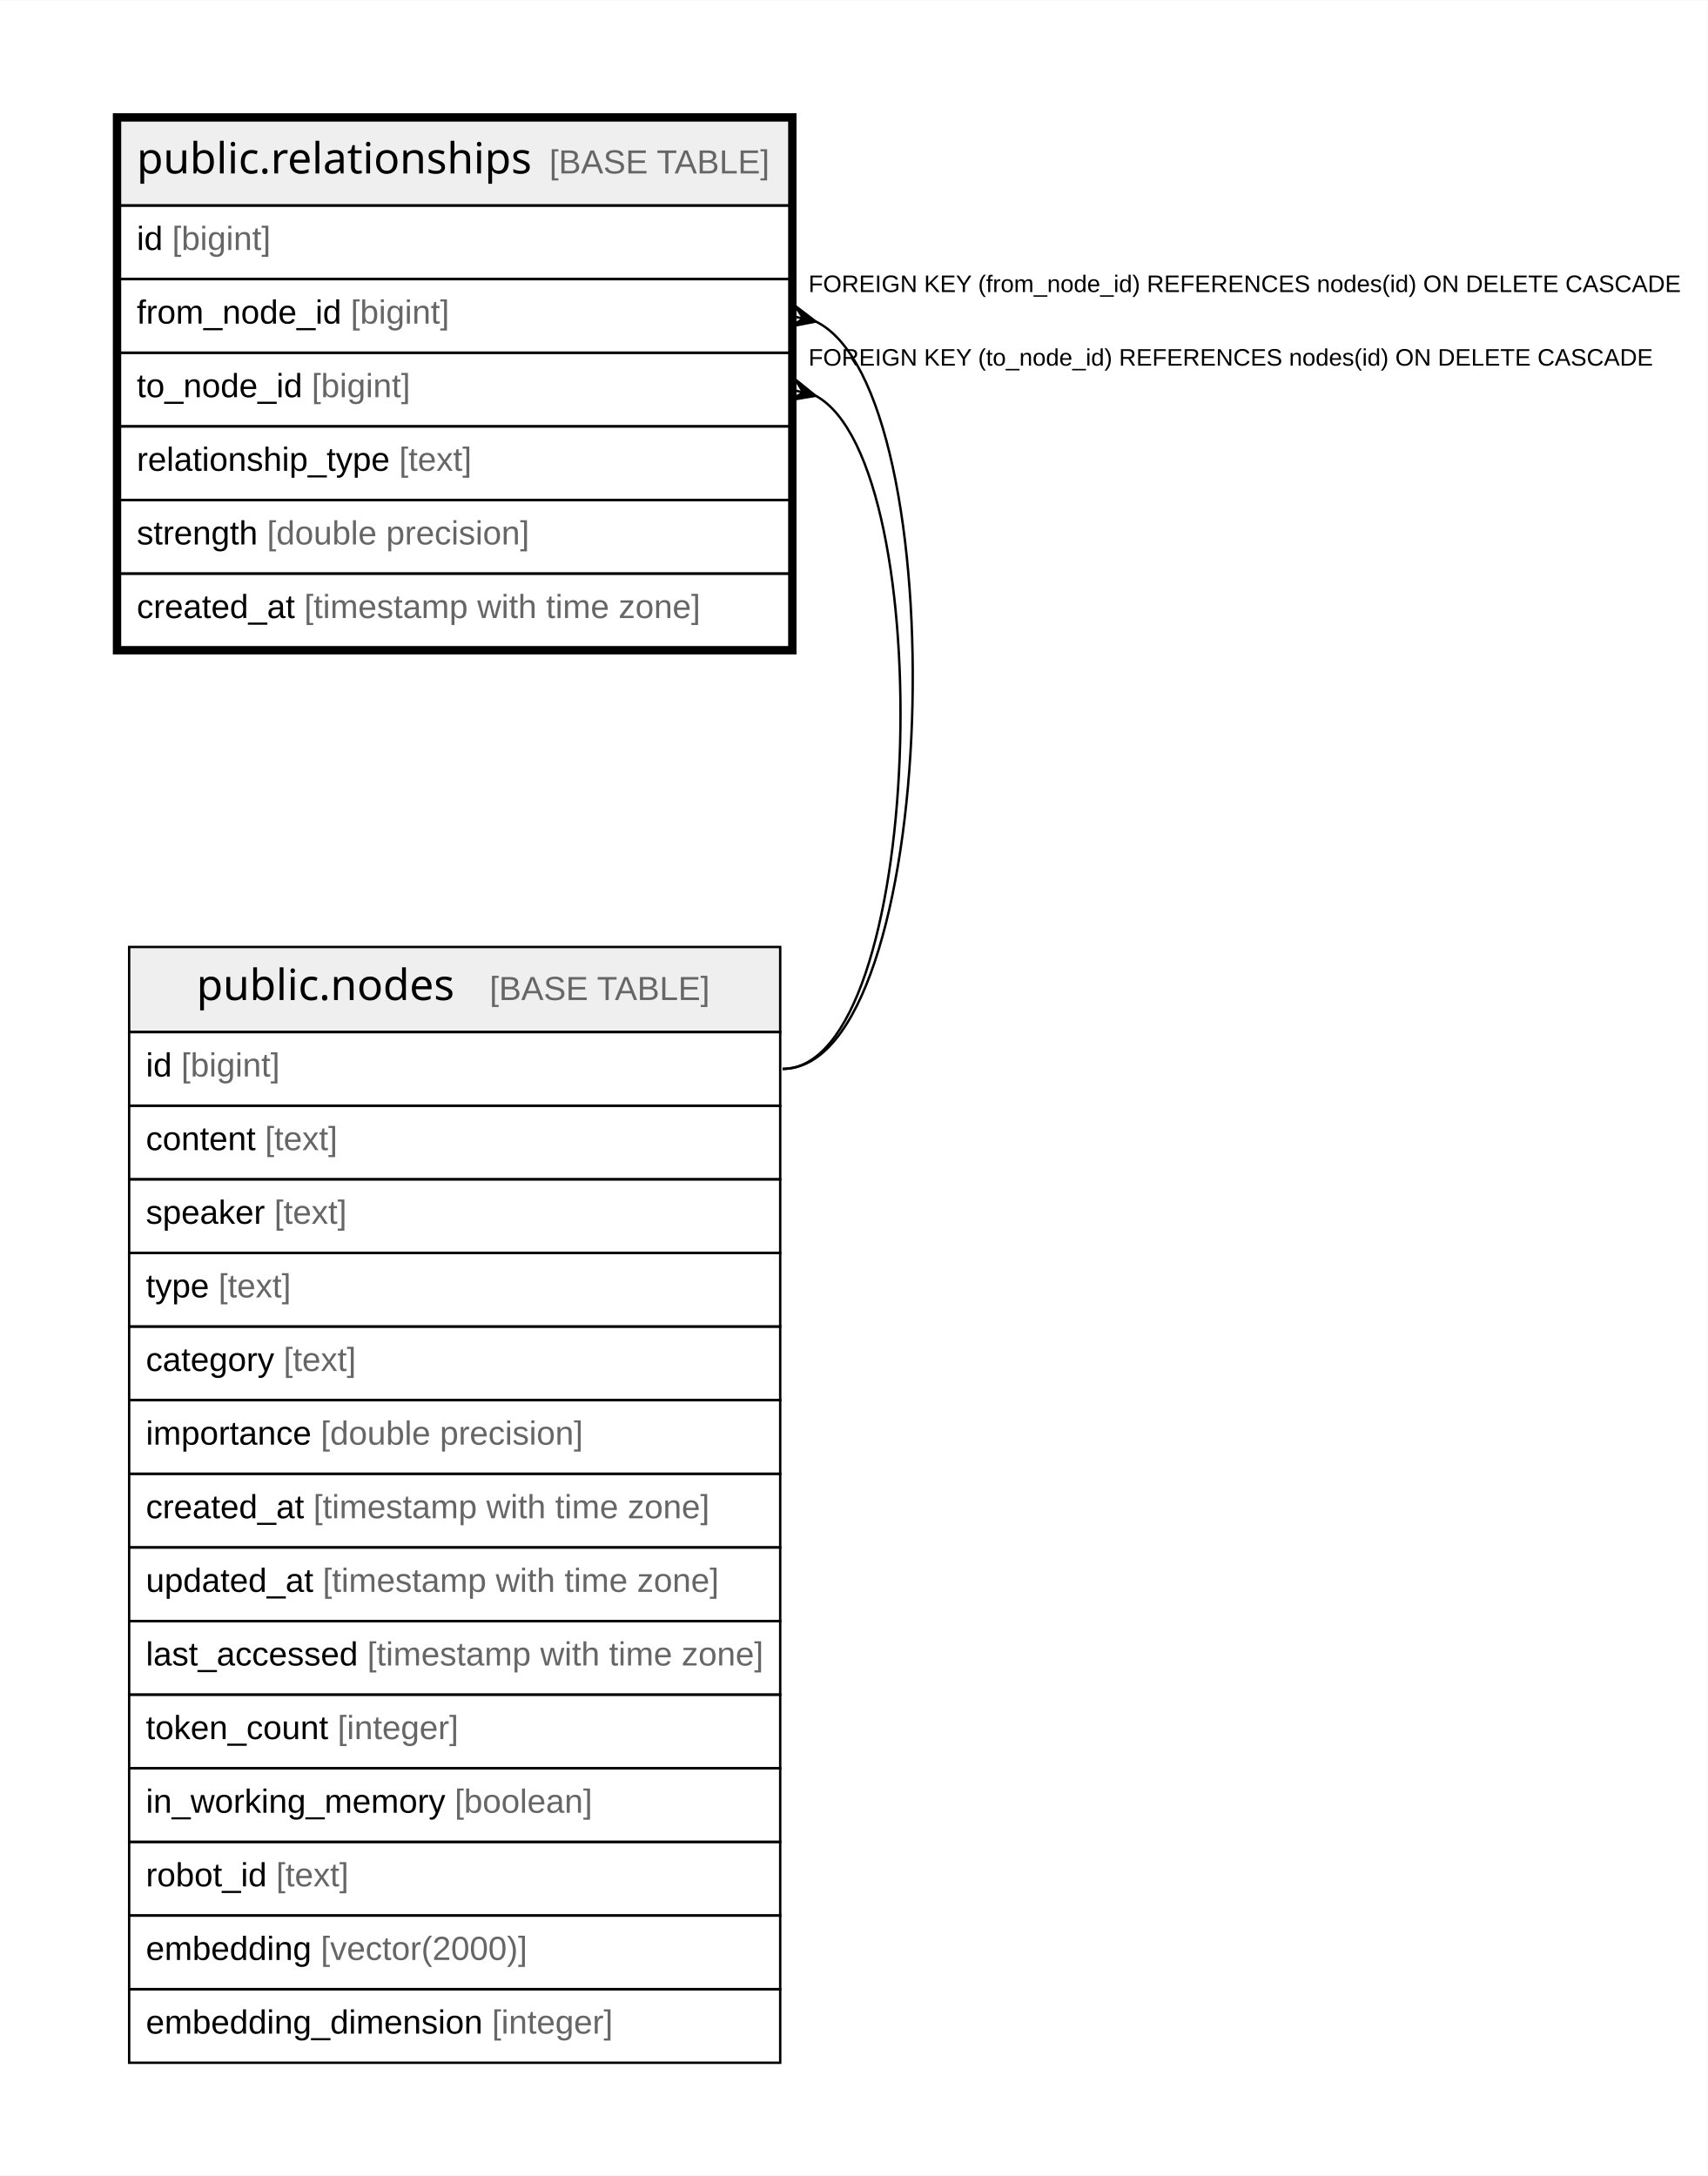
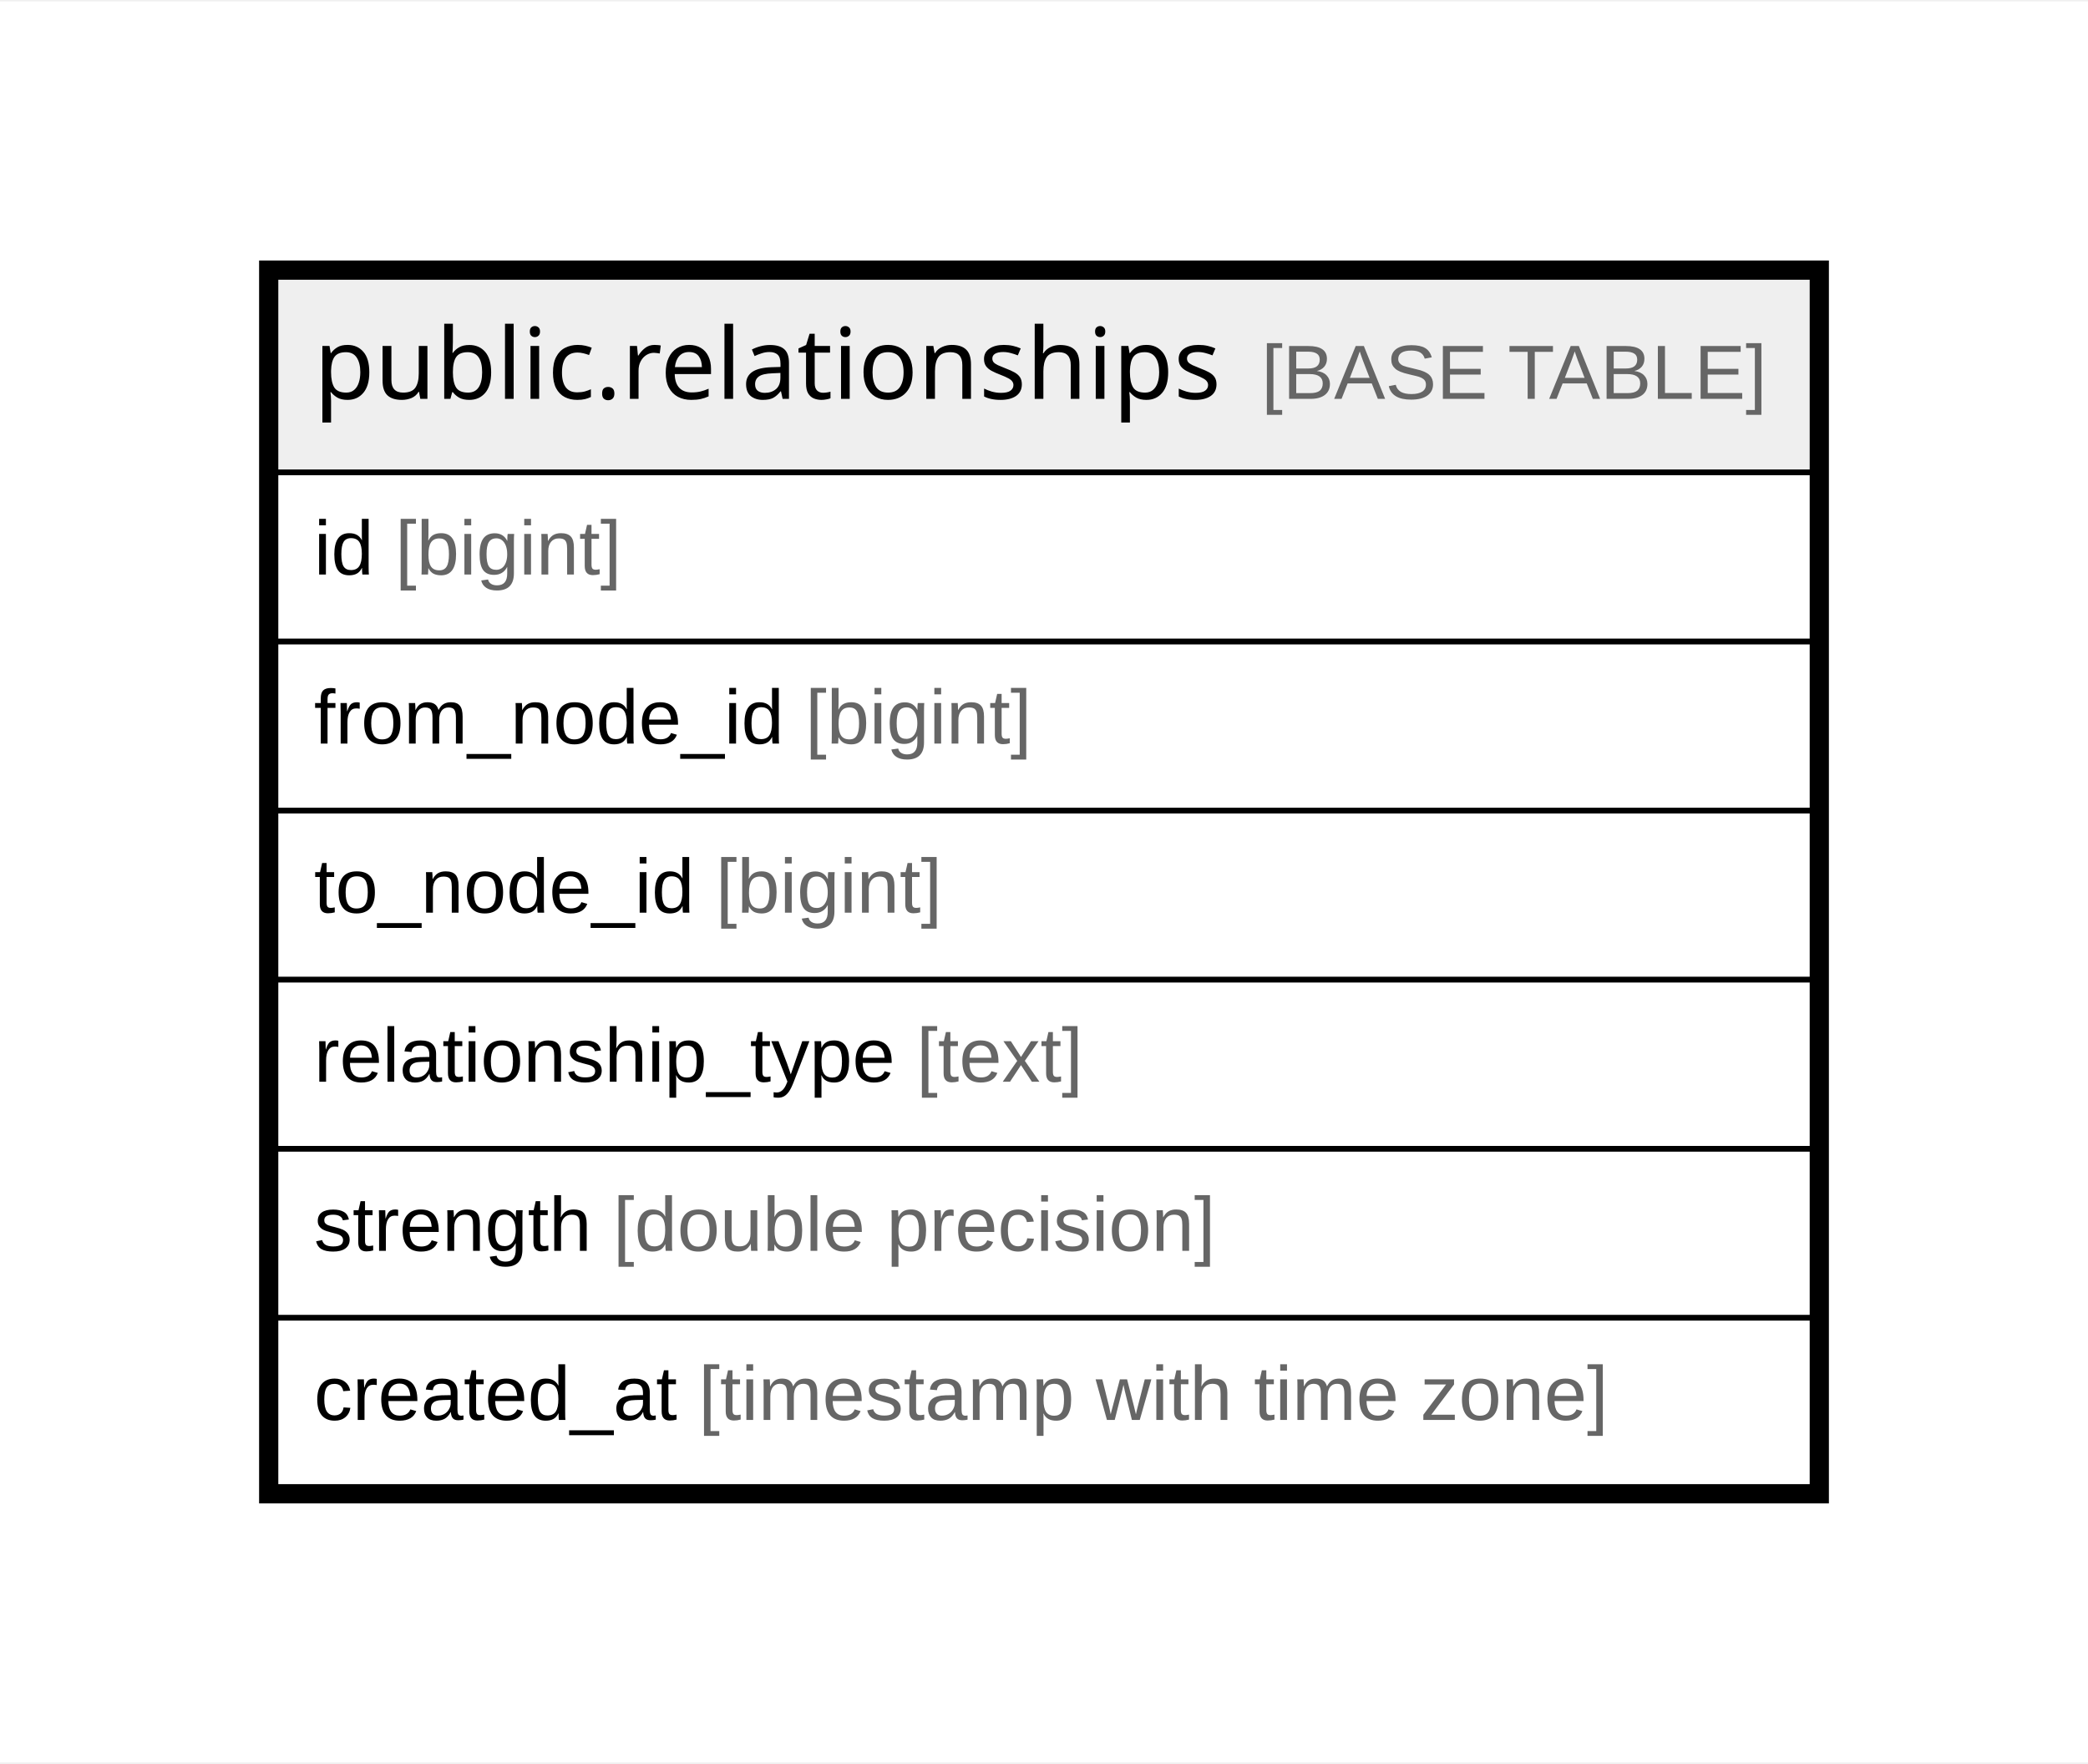
- <svg xmlns="http://www.w3.org/2000/svg" width="714pt" height="910pt" viewBox="0.00 0.00 714.27 910.00">
-   <g id="graph0" class="graph" transform="scale(1 1) rotate(0) translate(4 906)">
-     <polygon fill="white" stroke="none" points="-4,4 -4,-906 710.27,-906 710.27,4 -4,4" />
+ <svg xmlns="http://www.w3.org/2000/svg" width="380pt" height="321pt" viewBox="0.00 0.00 380.37 320.80">
+   <g id="graph0" class="graph" transform="scale(1 1) rotate(0) translate(4 316.8)">
+     <polygon fill="white" stroke="none" points="-4,4 -4,-316.8 376.37,-316.8 376.37,4 -4,4" />
    <g id="node1" class="node">
-       <polygon fill="#efefef" stroke="none" points="46.2,-820.2 46.2,-855.8 326.17,-855.8 326.17,-820.2 46.2,-820.2" />
-       <polygon fill="none" stroke="black" points="46.2,-820.2 46.2,-855.8 326.17,-855.8 326.17,-820.2 46.2,-820.2" />
-       <text text-anchor="start" x="53.2" y="-833.6" font-family="Arial Bold" font-size="18.00">public.relationships</text>
-       <text text-anchor="start" x="194.68" y="-833.6" font-family="Arial" font-size="14.00">    </text>
-       <text text-anchor="start" x="225.79" y="-833.6" font-family="Arial" font-size="14.00" fill="#666666">[BASE TABLE]</text>
-       <polygon fill="none" stroke="black" points="46.2,-789.4 46.2,-820.2 326.17,-820.2 326.17,-789.4 46.2,-789.4" />
-       <text text-anchor="start" x="53.2" y="-801.6" font-family="Arial" font-size="14.00">id </text>
-       <text text-anchor="start" x="67.99" y="-801.6" font-family="Arial" font-size="14.00" fill="#666666">[bigint]</text>
-       <polygon fill="none" stroke="black" points="46.2,-758.6 46.2,-789.4 326.17,-789.4 326.17,-758.6 46.2,-758.6" />
-       <text text-anchor="start" x="53.2" y="-770.8" font-family="Arial" font-size="14.00">from_node_id </text>
-       <text text-anchor="start" x="142.7" y="-770.8" font-family="Arial" font-size="14.00" fill="#666666">[bigint]</text>
-       <polygon fill="none" stroke="black" points="46.2,-727.8 46.2,-758.6 326.17,-758.6 326.17,-727.8 46.2,-727.8" />
-       <text text-anchor="start" x="53.2" y="-740" font-family="Arial" font-size="14.00">to_node_id </text>
-       <text text-anchor="start" x="126.38" y="-740" font-family="Arial" font-size="14.00" fill="#666666">[bigint]</text>
-       <polygon fill="none" stroke="black" points="46.2,-697 46.2,-727.8 326.17,-727.8 326.17,-697 46.2,-697" />
-       <text text-anchor="start" x="53.2" y="-709.2" font-family="Arial" font-size="14.00">relationship_type </text>
-       <text text-anchor="start" x="162.94" y="-709.2" font-family="Arial" font-size="14.00" fill="#666666">[text]</text>
-       <polygon fill="none" stroke="black" points="46.2,-666.2 46.2,-697 326.17,-697 326.17,-666.2 46.2,-666.2" />
-       <text text-anchor="start" x="53.2" y="-678.4" font-family="Arial" font-size="14.00">strength </text>
-       <text text-anchor="start" x="107.68" y="-678.4" font-family="Arial" font-size="14.00" fill="#666666">[double precision]</text>
-       <polygon fill="none" stroke="black" points="46.2,-635.4 46.2,-666.2 326.17,-666.2 326.17,-635.4 46.2,-635.4" />
-       <text text-anchor="start" x="53.2" y="-647.6" font-family="Arial" font-size="14.00">created_at </text>
-       <text text-anchor="start" x="123.25" y="-647.6" font-family="Arial" font-size="14.00" fill="#666666">[timestamp with time zone]</text>
-       <polygon fill="none" stroke="black" stroke-width="3" points="44.7,-633.9 44.7,-857.3 327.67,-857.3 327.67,-633.9 44.7,-633.9" />
-     </g>
-     <g id="node2" class="node">
-       <polygon fill="#efefef" stroke="none" points="50.02,-474.4 50.02,-510 322.35,-510 322.35,-474.4 50.02,-474.4" />
-       <polygon fill="none" stroke="black" points="50.02,-474.4 50.02,-510 322.35,-510 322.35,-474.4 50.02,-474.4" />
-       <text text-anchor="start" x="78.2" y="-487.8" font-family="Arial Bold" font-size="18.00">public.nodes</text>
-       <text text-anchor="start" x="169.68" y="-487.8" font-family="Arial" font-size="14.00">    </text>
-       <text text-anchor="start" x="200.8" y="-487.8" font-family="Arial" font-size="14.00" fill="#666666">[BASE TABLE]</text>
-       <polygon fill="none" stroke="black" points="50.02,-443.6 50.02,-474.4 322.35,-474.4 322.35,-443.6 50.02,-443.6" />
-       <text text-anchor="start" x="57.02" y="-455.8" font-family="Arial" font-size="14.00">id </text>
-       <text text-anchor="start" x="71.8" y="-455.8" font-family="Arial" font-size="14.00" fill="#666666">[bigint]</text>
-       <polygon fill="none" stroke="black" points="50.02,-412.8 50.02,-443.6 322.35,-443.6 322.35,-412.8 50.02,-412.8" />
-       <text text-anchor="start" x="57.02" y="-425" font-family="Arial" font-size="14.00">content </text>
-       <text text-anchor="start" x="106.83" y="-425" font-family="Arial" font-size="14.00" fill="#666666">[text]</text>
-       <polygon fill="none" stroke="black" points="50.02,-382 50.02,-412.8 322.35,-412.8 322.35,-382 50.02,-382" />
-       <text text-anchor="start" x="57.02" y="-394.2" font-family="Arial" font-size="14.00">speaker </text>
-       <text text-anchor="start" x="110.71" y="-394.2" font-family="Arial" font-size="14.00" fill="#666666">[text]</text>
-       <polygon fill="none" stroke="black" points="50.02,-351.2 50.02,-382 322.35,-382 322.35,-351.2 50.02,-351.2" />
-       <text text-anchor="start" x="57.02" y="-363.4" font-family="Arial" font-size="14.00">type </text>
-       <text text-anchor="start" x="87.37" y="-363.4" font-family="Arial" font-size="14.00" fill="#666666">[text]</text>
-       <polygon fill="none" stroke="black" points="50.02,-320.4 50.02,-351.2 322.35,-351.2 322.35,-320.4 50.02,-320.4" />
-       <text text-anchor="start" x="57.02" y="-332.6" font-family="Arial" font-size="14.00">category </text>
-       <text text-anchor="start" x="114.6" y="-332.6" font-family="Arial" font-size="14.00" fill="#666666">[text]</text>
-       <polygon fill="none" stroke="black" points="50.02,-289.6 50.02,-320.4 322.35,-320.4 322.35,-289.6 50.02,-289.6" />
-       <text text-anchor="start" x="57.02" y="-301.8" font-family="Arial" font-size="14.00">importance </text>
-       <text text-anchor="start" x="130.16" y="-301.8" font-family="Arial" font-size="14.00" fill="#666666">[double precision]</text>
-       <polygon fill="none" stroke="black" points="50.02,-258.8 50.02,-289.6 322.35,-289.6 322.35,-258.8 50.02,-258.8" />
-       <text text-anchor="start" x="57.02" y="-271" font-family="Arial" font-size="14.00">created_at </text>
-       <text text-anchor="start" x="127.07" y="-271" font-family="Arial" font-size="14.00" fill="#666666">[timestamp with time zone]</text>
-       <polygon fill="none" stroke="black" points="50.02,-228 50.02,-258.8 322.35,-258.8 322.35,-228 50.02,-228" />
-       <text text-anchor="start" x="57.02" y="-240.2" font-family="Arial" font-size="14.00">updated_at </text>
-       <text text-anchor="start" x="130.98" y="-240.2" font-family="Arial" font-size="14.00" fill="#666666">[timestamp with time zone]</text>
-       <polygon fill="none" stroke="black" points="50.02,-197.2 50.02,-228 322.35,-228 322.35,-197.2 50.02,-197.2" />
-       <text text-anchor="start" x="57.02" y="-209.4" font-family="Arial" font-size="14.00">last_accessed </text>
-       <text text-anchor="start" x="149.62" y="-209.4" font-family="Arial" font-size="14.00" fill="#666666">[timestamp with time zone]</text>
-       <polygon fill="none" stroke="black" points="50.02,-166.4 50.02,-197.2 322.35,-197.2 322.35,-166.4 50.02,-166.4" />
-       <text text-anchor="start" x="57.02" y="-178.6" font-family="Arial" font-size="14.00">token_count </text>
-       <text text-anchor="start" x="137.19" y="-178.6" font-family="Arial" font-size="14.00" fill="#666666">[integer]</text>
-       <polygon fill="none" stroke="black" points="50.02,-135.6 50.02,-166.4 322.35,-166.4 322.35,-135.6 50.02,-135.6" />
-       <text text-anchor="start" x="57.02" y="-147.8" font-family="Arial" font-size="14.00">in_working_memory </text>
-       <text text-anchor="start" x="186.18" y="-147.8" font-family="Arial" font-size="14.00" fill="#666666">[boolean]</text>
-       <polygon fill="none" stroke="black" points="50.02,-104.8 50.02,-135.6 322.35,-135.6 322.35,-104.8 50.02,-104.8" />
-       <text text-anchor="start" x="57.02" y="-117" font-family="Arial" font-size="14.00">robot_id </text>
-       <text text-anchor="start" x="111.5" y="-117" font-family="Arial" font-size="14.00" fill="#666666">[text]</text>
-       <polygon fill="none" stroke="black" points="50.02,-74 50.02,-104.8 322.35,-104.8 322.35,-74 50.02,-74" />
-       <text text-anchor="start" x="57.02" y="-86.2" font-family="Arial" font-size="14.00">embedding </text>
-       <text text-anchor="start" x="130.18" y="-86.2" font-family="Arial" font-size="14.00" fill="#666666">[vector(2000)]</text>
-       <polygon fill="none" stroke="black" points="50.02,-43.2 50.02,-74 322.35,-74 322.35,-43.2 50.02,-43.2" />
-       <text text-anchor="start" x="57.02" y="-55.4" font-family="Arial" font-size="14.00">embedding_dimension </text>
-       <text text-anchor="start" x="201.78" y="-55.4" font-family="Arial" font-size="14.00" fill="#666666">[integer]</text>
-     </g>
-     <g id="edge1" class="edge">
-       <path fill="none" stroke="black" d="M337.26,-771.65C396.61,-742.82 389.8,-459 323.35,-459" />
-       <polygon fill="black" stroke="black" points="337.23,-771.65 326.47,-769.54 332.04,-772.86 327.82,-773.85 327.82,-773.85 327.82,-773.85 332.04,-772.86 328.51,-778.31 337.23,-771.65" />
-       <text text-anchor="start" x="334.17" y="-784" font-family="Arial" font-size="10.00">FOREIGN KEY (from_node_id) REFERENCES nodes(id) ON DELETE CASCADE</text>
-     </g>
-     <g id="edge2" class="edge">
-       <path fill="none" stroke="black" d="M337.26,-740.57C389.71,-711.92 382.93,-459 323.35,-459" />
-       <polygon fill="black" stroke="black" points="337.17,-740.59 326.35,-738.76 332,-741.94 327.81,-743.03 327.81,-743.03 327.81,-743.03 332,-741.94 328.63,-747.47 337.17,-740.59" />
-       <text text-anchor="start" x="334.17" y="-753.2" font-family="Arial" font-size="10.00">FOREIGN KEY (to_node_id) REFERENCES nodes(id) ON DELETE CASCADE</text>
+       <polygon fill="#efefef" stroke="none" points="46.2,-231 46.2,-266.6 326.17,-266.6 326.17,-231 46.2,-231" />
+       <polygon fill="none" stroke="black" points="46.2,-231 46.2,-266.6 326.17,-266.6 326.17,-231 46.2,-231" />
+       <text text-anchor="start" x="53.2" y="-244.4" font-family="Arial Bold" font-size="18.00">public.relationships</text>
+       <text text-anchor="start" x="194.68" y="-244.4" font-family="Arial" font-size="14.00">    </text>
+       <text text-anchor="start" x="225.79" y="-244.4" font-family="Arial" font-size="14.00" fill="#666666">[BASE TABLE]</text>
+       <polygon fill="none" stroke="black" points="46.2,-200.2 46.2,-231 326.17,-231 326.17,-200.2 46.2,-200.2" />
+       <text text-anchor="start" x="53.2" y="-212.4" font-family="Arial" font-size="14.00">id </text>
+       <text text-anchor="start" x="67.99" y="-212.4" font-family="Arial" font-size="14.00" fill="#666666">[bigint]</text>
+       <polygon fill="none" stroke="black" points="46.2,-169.4 46.2,-200.2 326.17,-200.2 326.17,-169.4 46.2,-169.4" />
+       <text text-anchor="start" x="53.2" y="-181.6" font-family="Arial" font-size="14.00">from_node_id </text>
+       <text text-anchor="start" x="142.7" y="-181.6" font-family="Arial" font-size="14.00" fill="#666666">[bigint]</text>
+       <polygon fill="none" stroke="black" points="46.2,-138.6 46.2,-169.4 326.17,-169.4 326.17,-138.6 46.2,-138.6" />
+       <text text-anchor="start" x="53.2" y="-150.8" font-family="Arial" font-size="14.00">to_node_id </text>
+       <text text-anchor="start" x="126.38" y="-150.8" font-family="Arial" font-size="14.00" fill="#666666">[bigint]</text>
+       <polygon fill="none" stroke="black" points="46.2,-107.8 46.2,-138.6 326.17,-138.6 326.17,-107.8 46.2,-107.8" />
+       <text text-anchor="start" x="53.2" y="-120" font-family="Arial" font-size="14.00">relationship_type </text>
+       <text text-anchor="start" x="162.94" y="-120" font-family="Arial" font-size="14.00" fill="#666666">[text]</text>
+       <polygon fill="none" stroke="black" points="46.2,-77 46.2,-107.8 326.17,-107.8 326.17,-77 46.2,-77" />
+       <text text-anchor="start" x="53.2" y="-89.2" font-family="Arial" font-size="14.00">strength </text>
+       <text text-anchor="start" x="107.68" y="-89.2" font-family="Arial" font-size="14.00" fill="#666666">[double precision]</text>
+       <polygon fill="none" stroke="black" points="46.2,-46.2 46.2,-77 326.17,-77 326.17,-46.2 46.2,-46.2" />
+       <text text-anchor="start" x="53.2" y="-58.4" font-family="Arial" font-size="14.00">created_at </text>
+       <text text-anchor="start" x="123.25" y="-58.4" font-family="Arial" font-size="14.00" fill="#666666">[timestamp with time zone]</text>
+       <polygon fill="none" stroke="black" stroke-width="3" points="44.7,-44.7 44.7,-268.1 327.67,-268.1 327.67,-44.7 44.7,-44.7" />
    </g>
  </g>
</svg>
